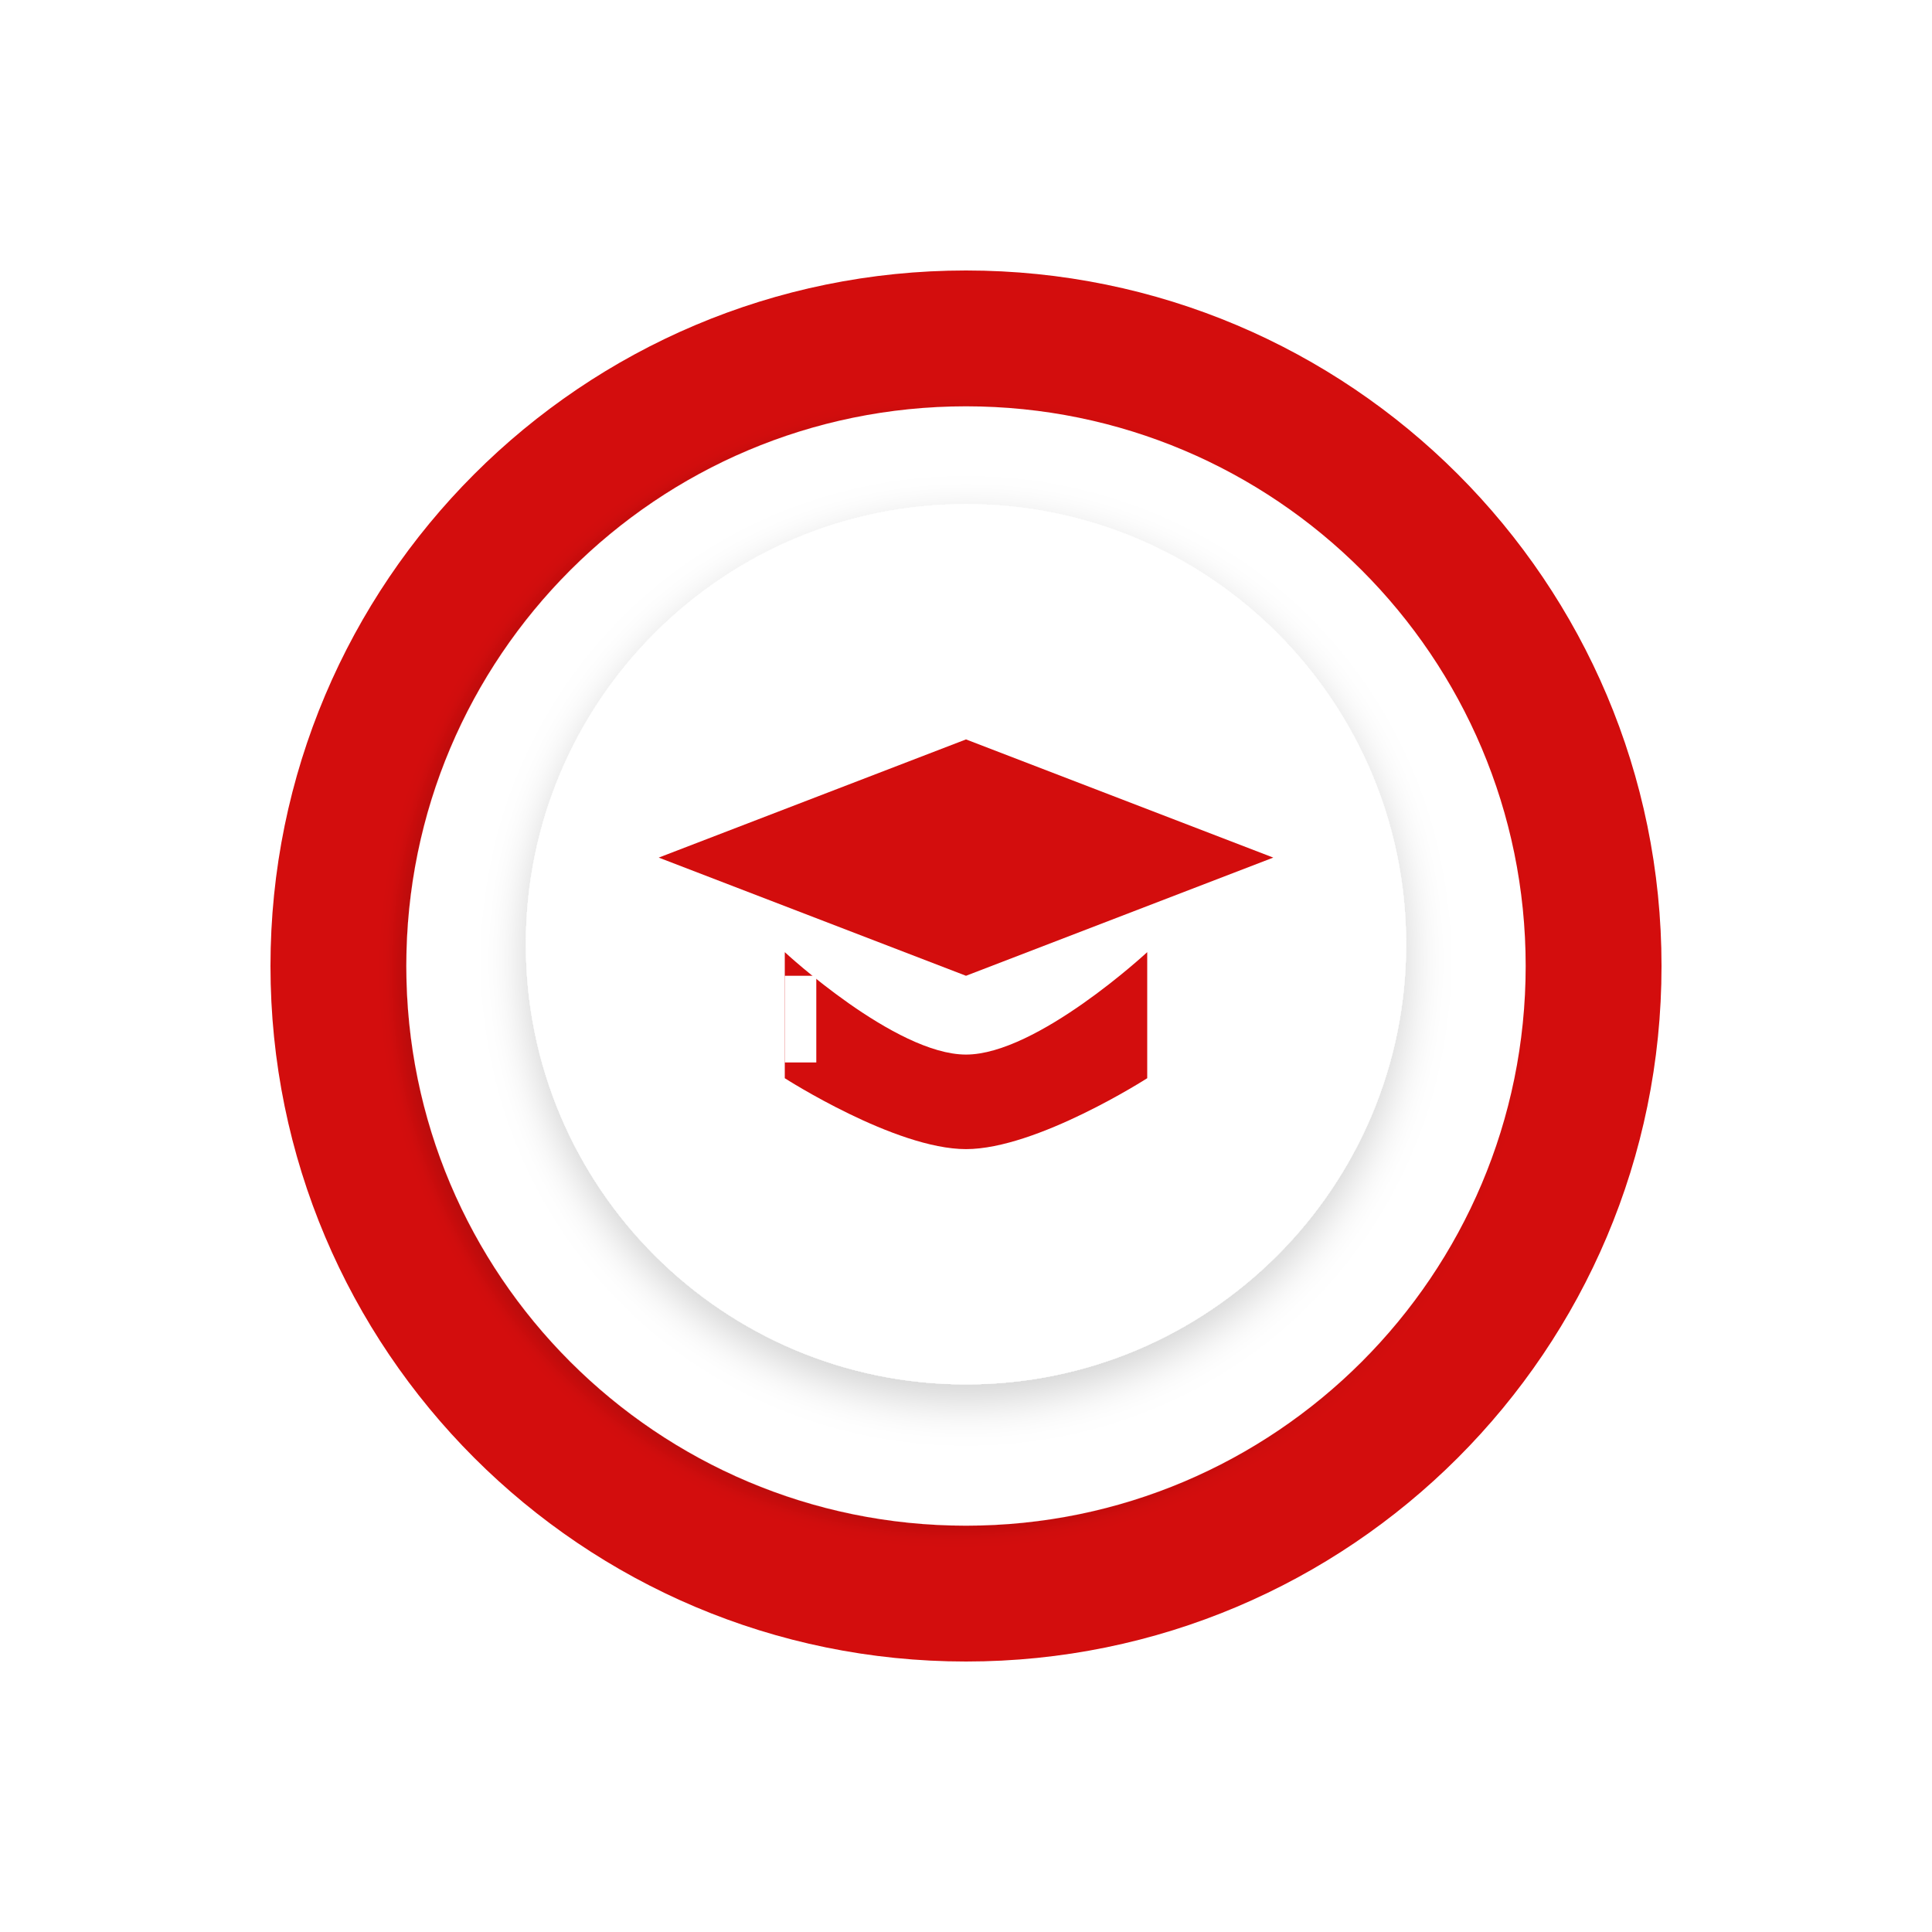
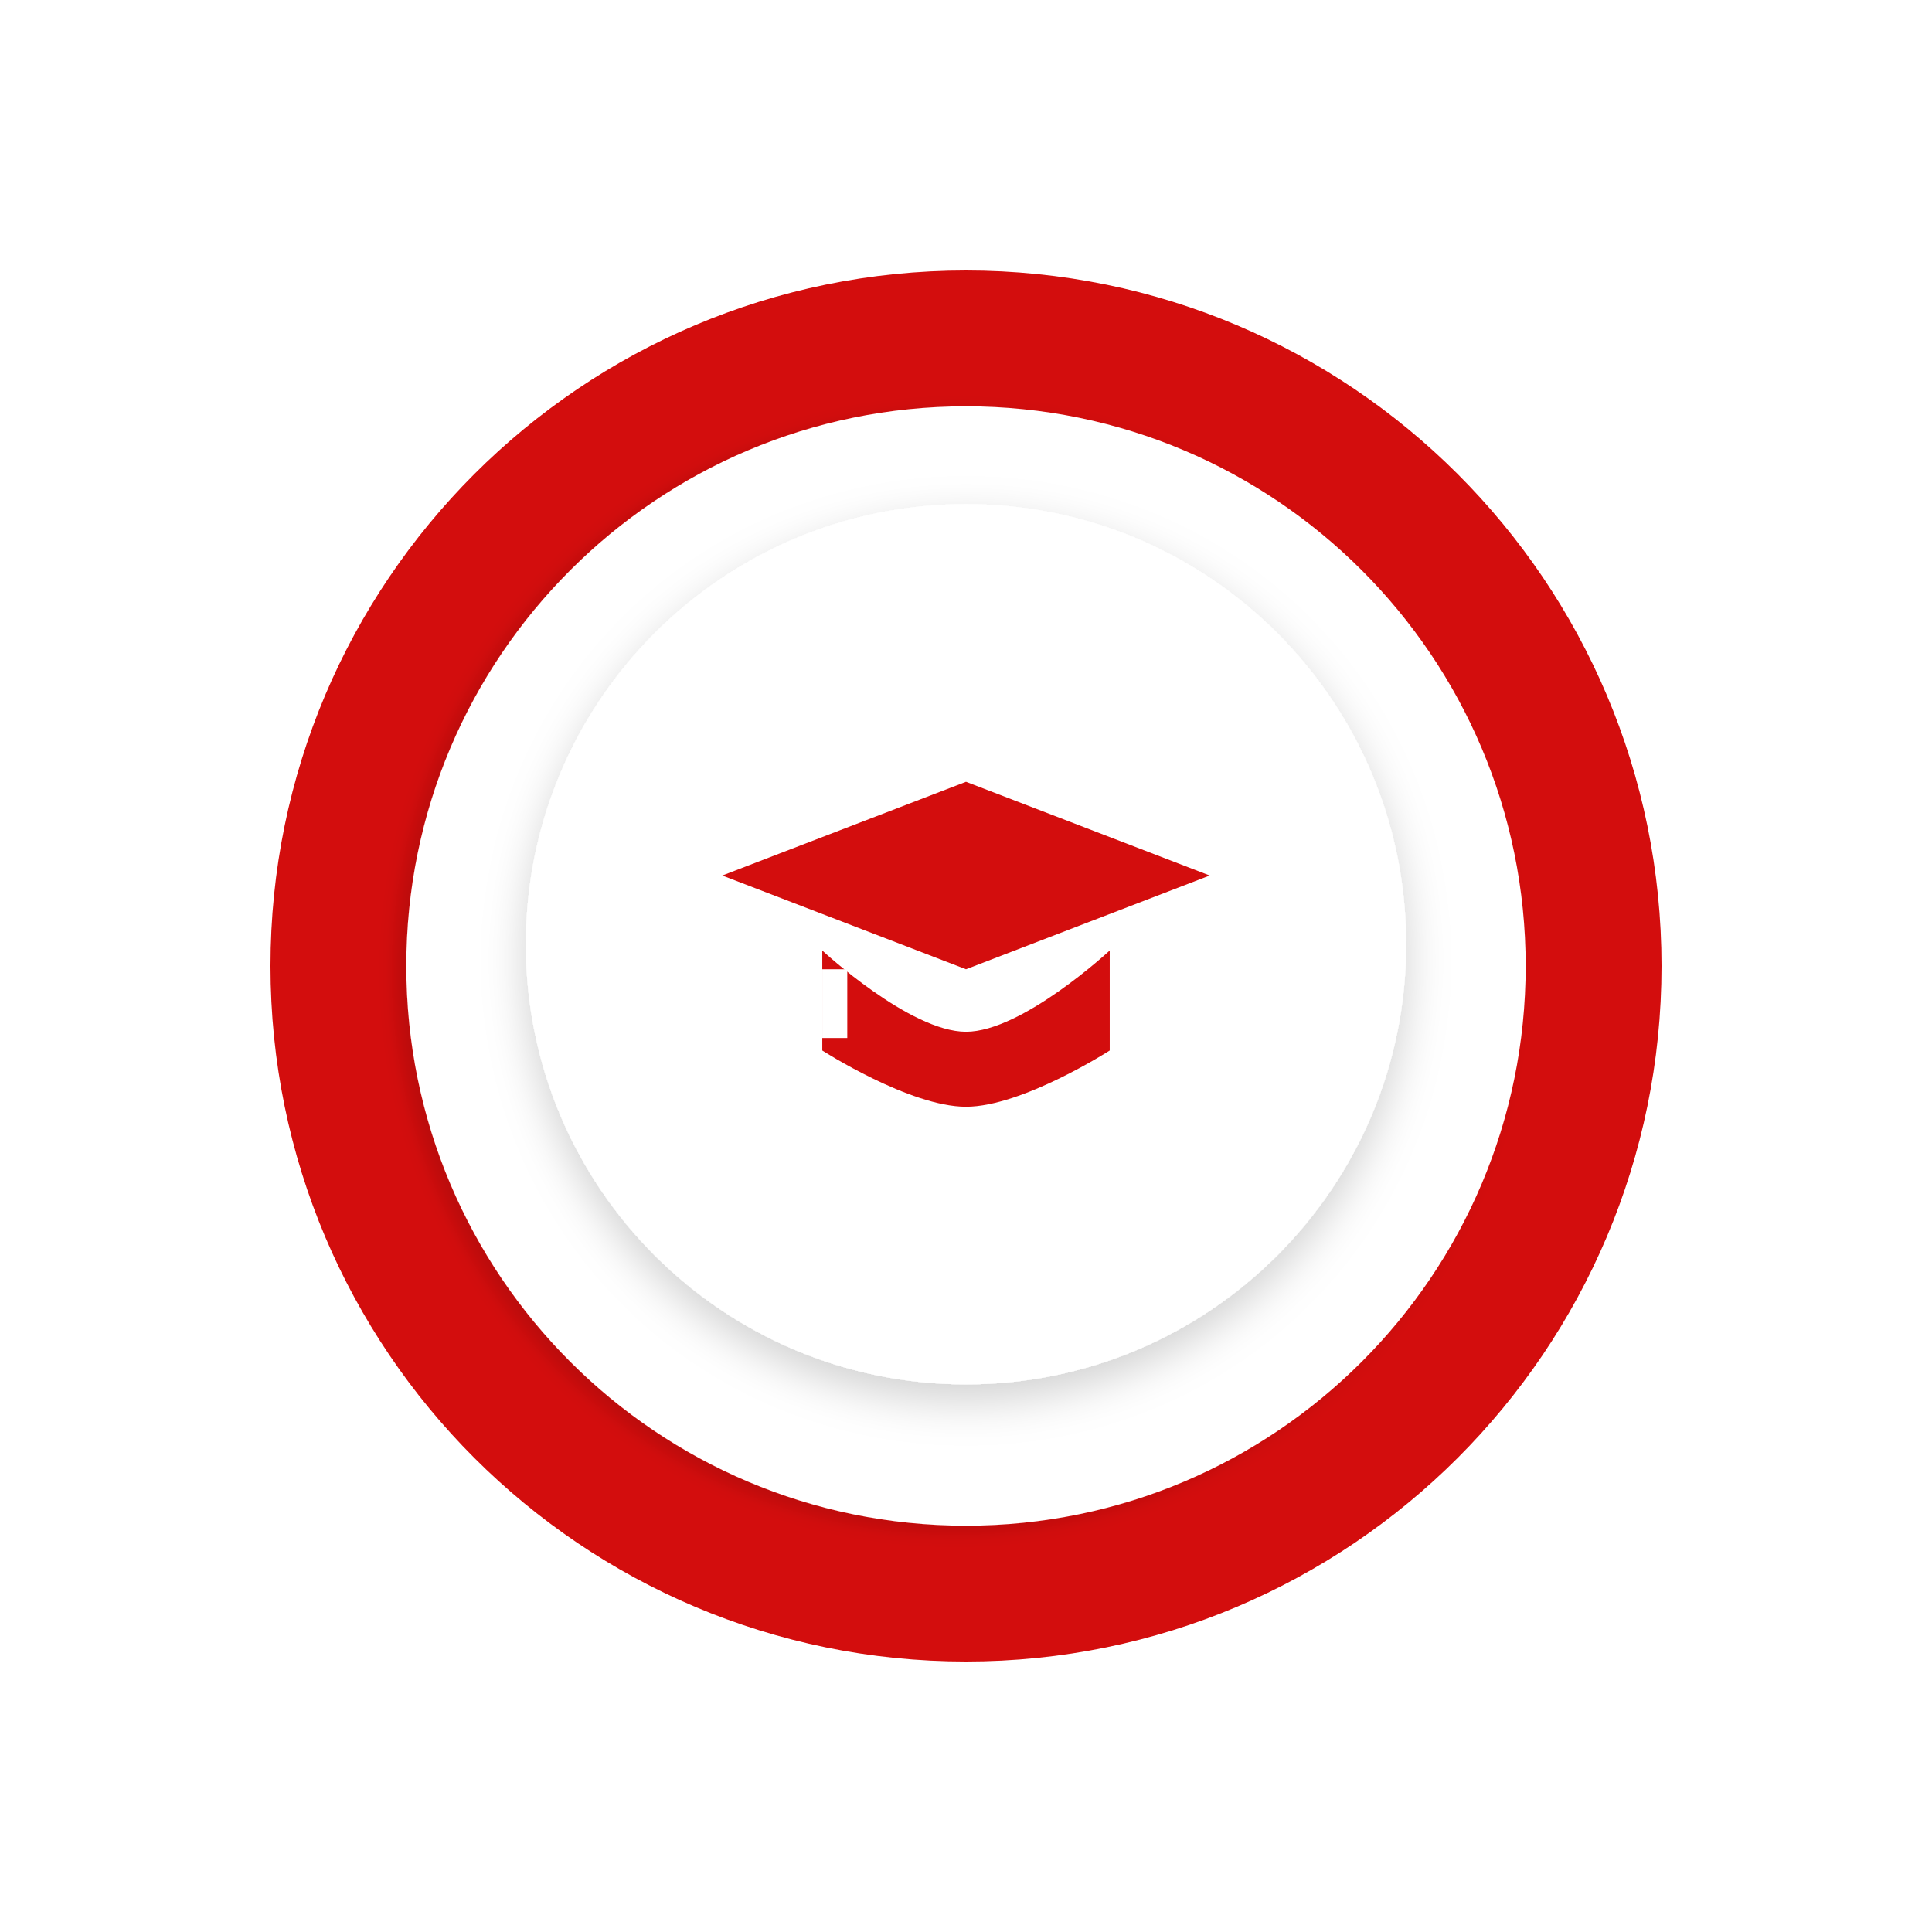
- <svg xmlns="http://www.w3.org/2000/svg" viewBox="0 0 512 512" width="512" height="512">
+ <svg xmlns="http://www.w3.org/2000/svg" viewBox="0 0 512 512" width="512" height="512" role="img" aria-label="ELITE TCF CANADA">
  <rect width="512" height="512" fill="#ffffff" />
  <g transform="translate(256 256) scale(0.72) translate(-256 -256)">
    <defs>
      <filter id="inner-shadow" x="-20%" y="-20%" width="140%" height="140%">
        <feDropShadow dx="0" dy="6" stdDeviation="8" flood-color="#000000" flood-opacity="0.18" />
      </filter>
      <filter id="ring-shadow" x="-10%" y="-10%" width="120%" height="120%">
        <feDropShadow dx="-4" dy="2" stdDeviation="3" flood-color="#000000" flood-opacity="0.12" />
      </filter>
    </defs>
    <circle cx="256" cy="256" r="256" fill="#d30d0d" />
    <circle cx="256" cy="256" r="206" fill="#ffffff" filter="url(#ring-shadow)" />
    <circle cx="256" cy="248" r="162" fill="#ffffff" filter="url(#inner-shadow)" />
-     <g transform="translate(256 248) scale(1.45)" fill="#d30d0d">
+     <g transform="translate(256 248) scale(1.15)" fill="#d30d0d">
      <path d="M0 -52 L78 -22 L0 8 L-78 -22 Z" />
      <path d="M-46 2 C-46 2 -18 28 0 28 C18 28 46 2 46 2 L46 34 C46 34 18 52 0 52 C-18 52 -46 34 -46 34 Z" />
      <path d="M-46 8 L-38 8 L-38 30 L-46 30 Z" fill="#ffffff" />
    </g>
  </g>
</svg>
